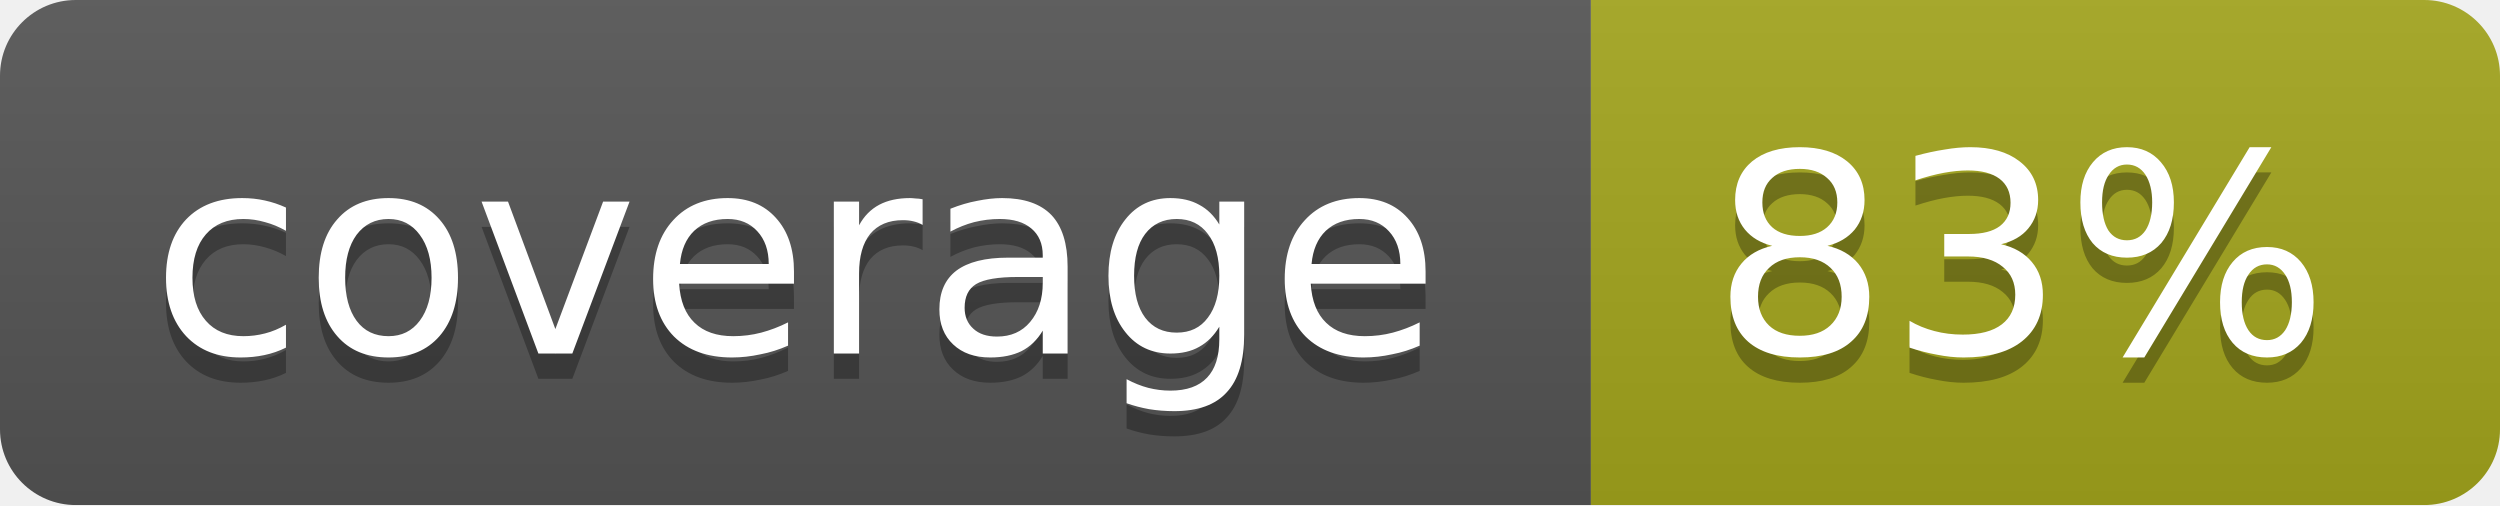
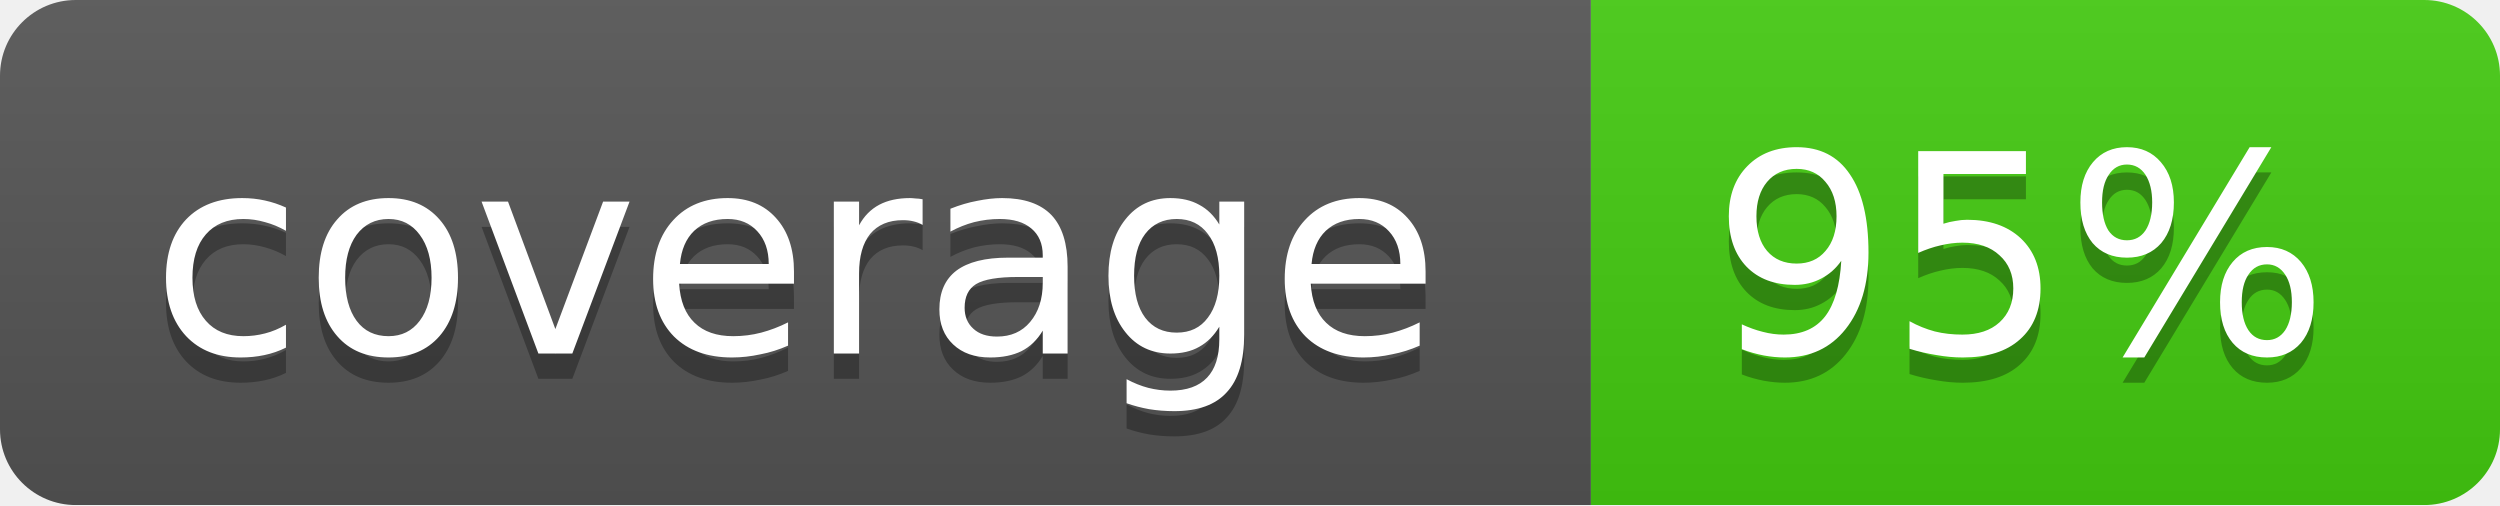
<svg xmlns="http://www.w3.org/2000/svg" width="99" height="20">
  <linearGradient id="b" x2="0" y2="100%">
    <stop offset="0" stop-color="#bbb" stop-opacity=".1" />
    <stop offset="1" stop-opacity=".1" />
  </linearGradient>
  <mask id="a">
    <rect width="99" height="20" rx="3" fill="#fff" />
  </mask>
  <g mask="url(#a)">
    <path fill="#555" d="M0 0h63v20H0z" />
-     <path fill="#a4a61d" d="M63 0h36v20H63z" />
+     <path fill="#4c1" d="M63 0h36v20H63z" />
    <path fill="url(#b)" d="M0 0h99v20H0z" />
  </g>
  <g fill="#fff" text-anchor="middle" font-family="DejaVu Sans,Verdana,Geneva,sans-serif" font-size="11">
    <text x="31.5" y="15" fill="#010101" fill-opacity=".3">coverage</text>
    <text x="31.5" y="14">coverage</text>
-     <text x="80" y="15" fill="#010101" fill-opacity=".3">83%</text>
-     <text x="80" y="14">83%</text>
+     <text x="80" y="15" fill="#010101" fill-opacity=".3">95%</text>
+     <text x="80" y="14">95%</text>
  </g>
</svg>
